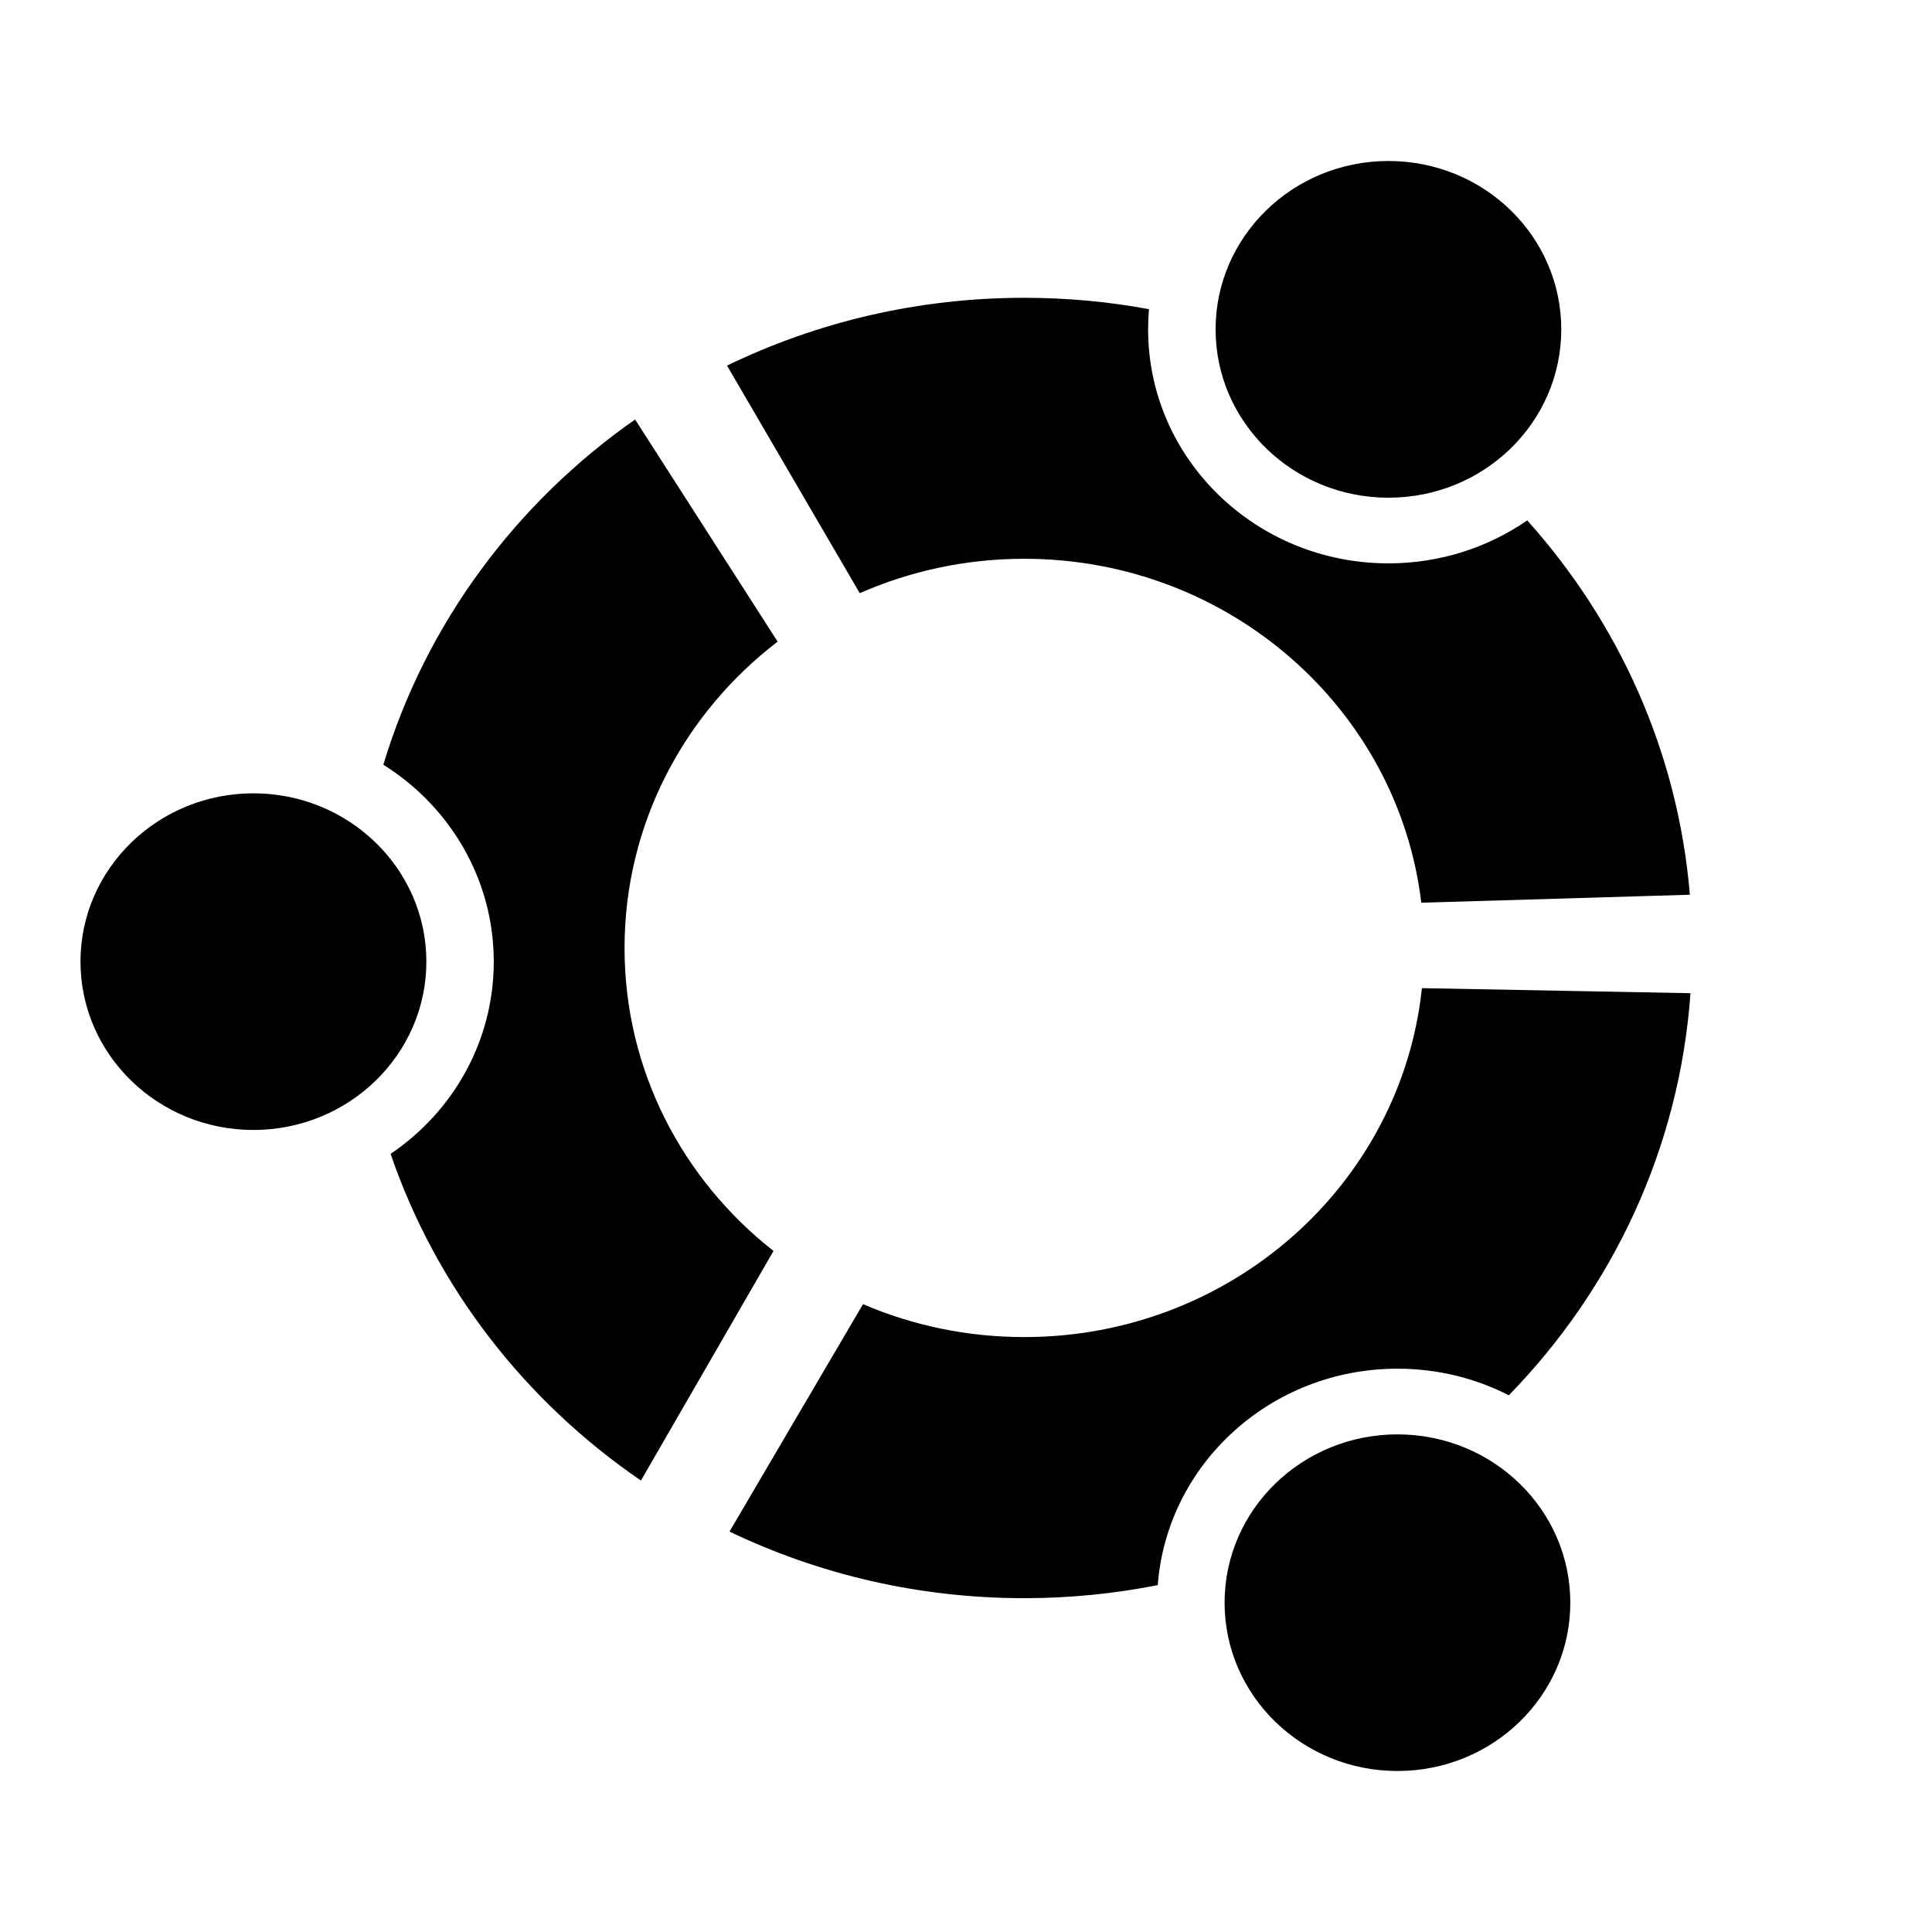
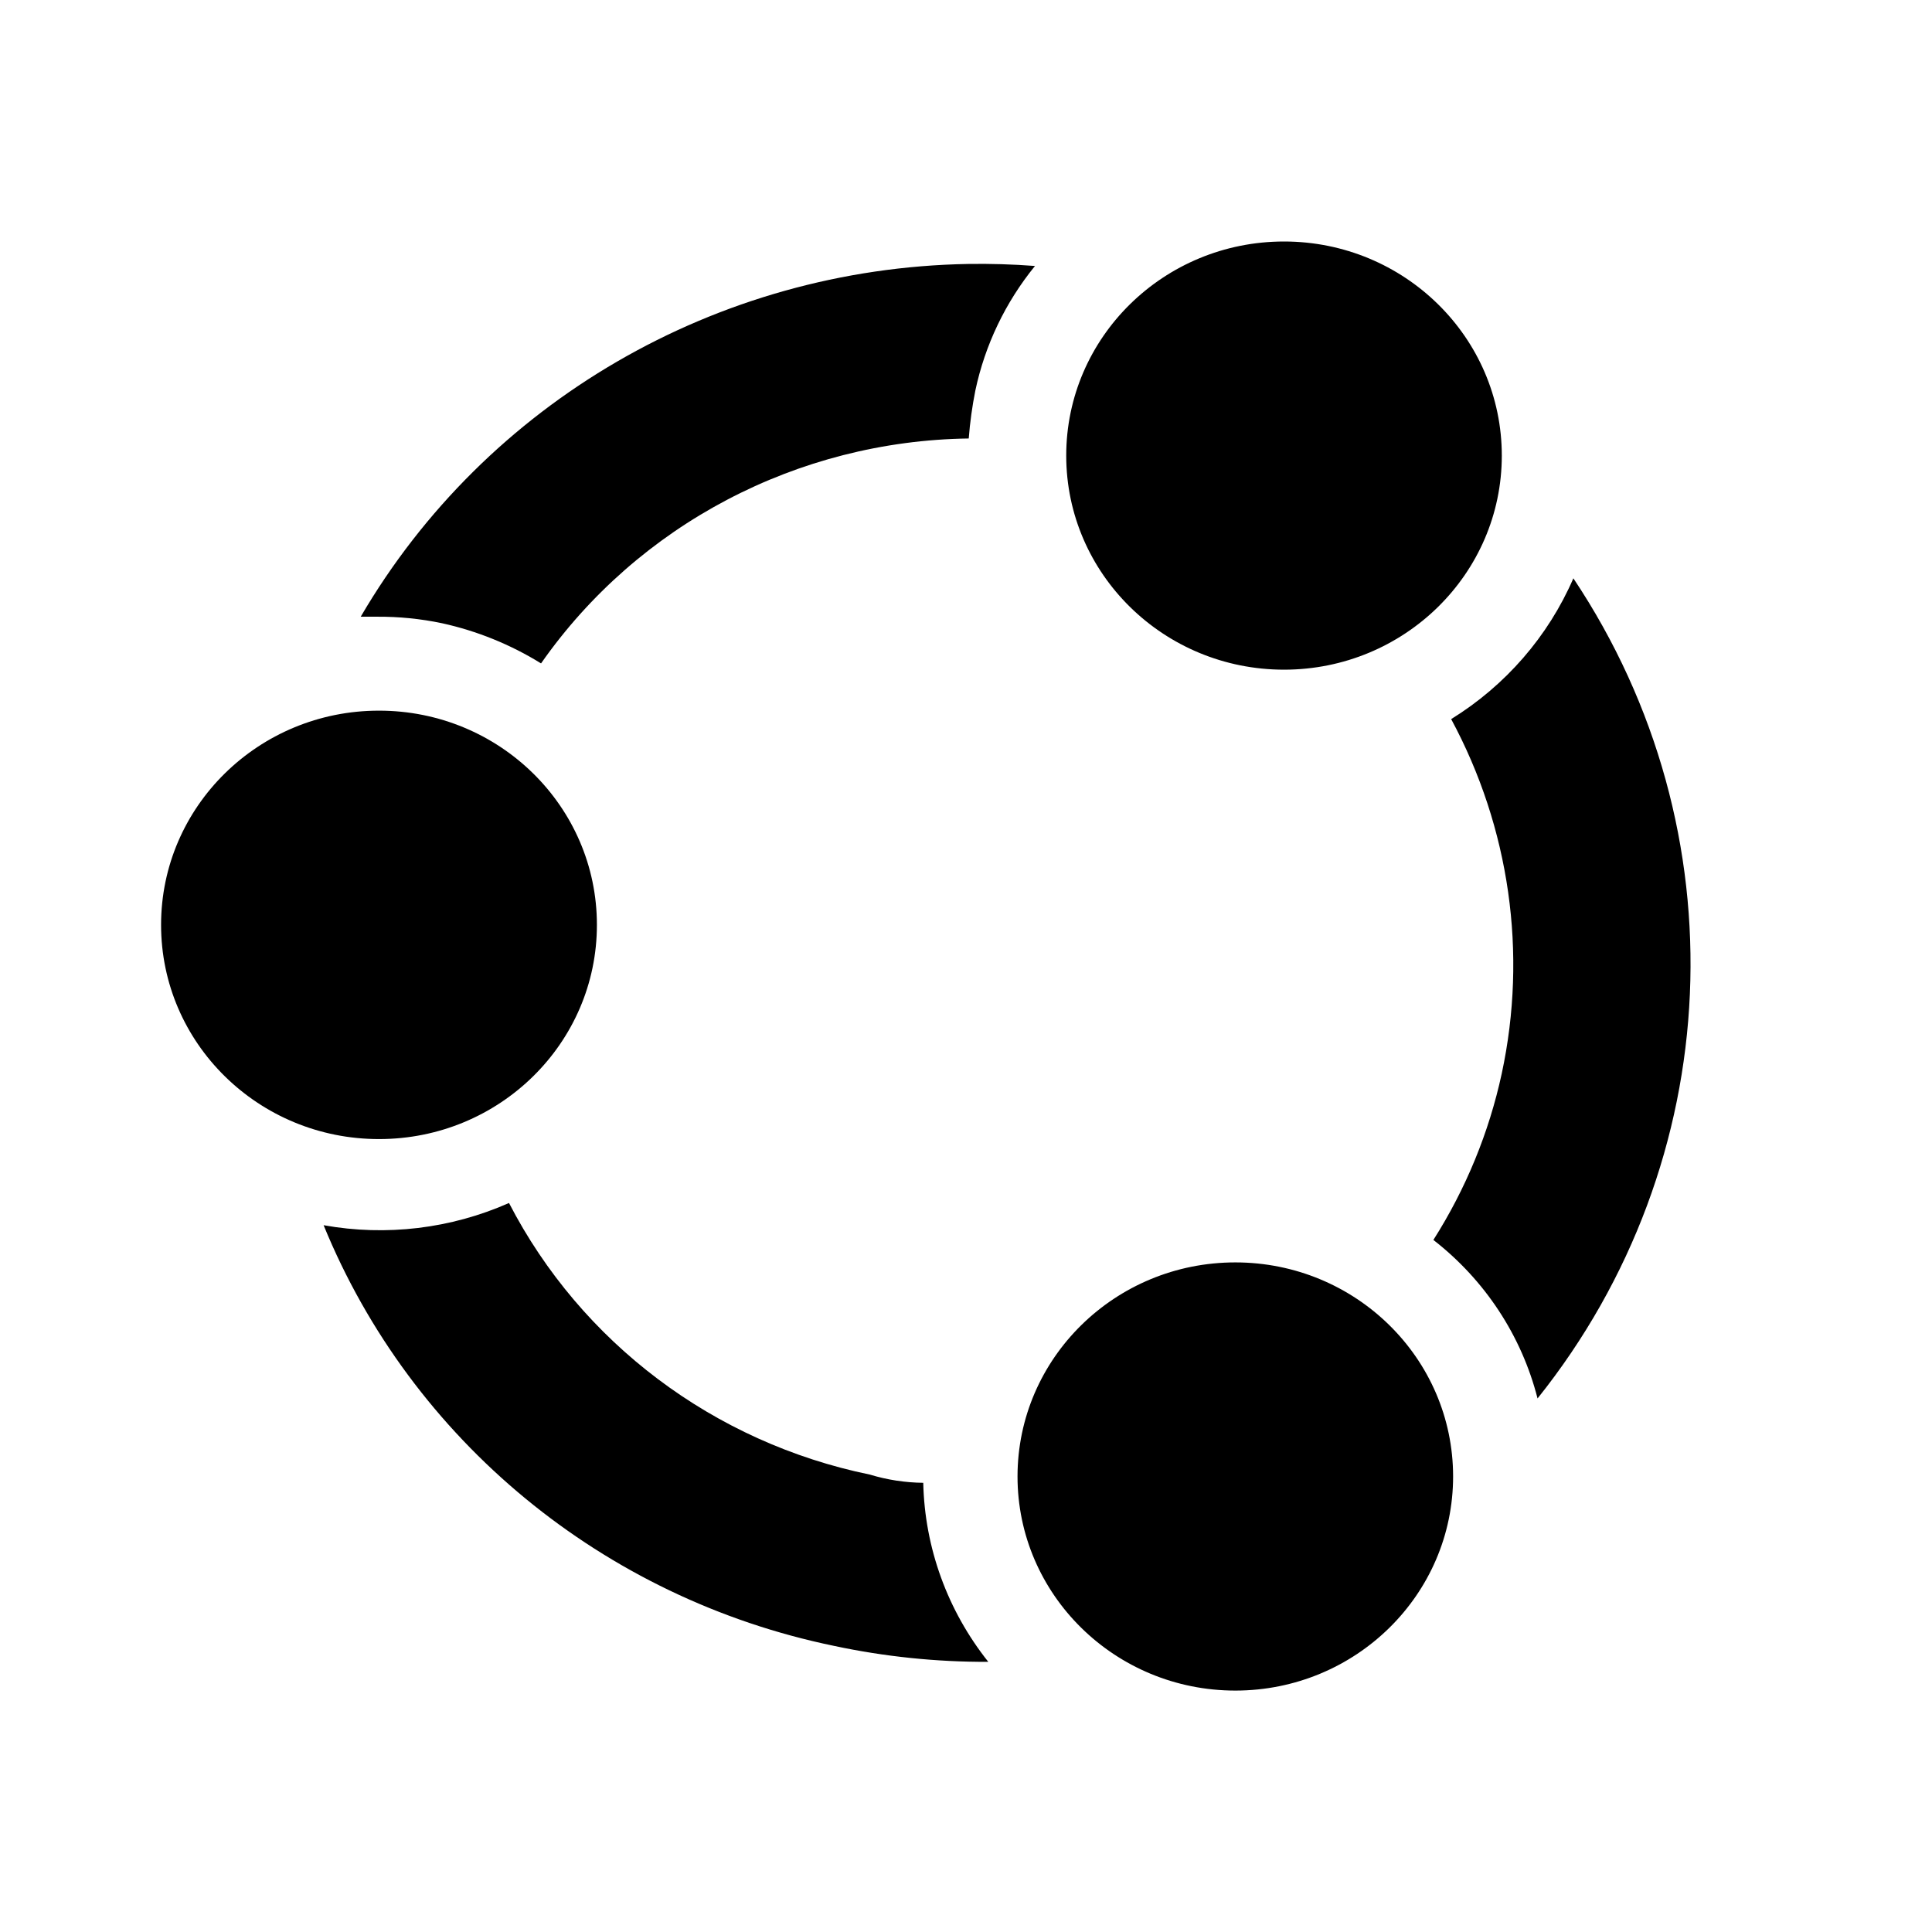
- <svg xmlns="http://www.w3.org/2000/svg" width="24" height="24" version="1.1" viewBox="0 0 24 24" xml:space="preserve">
-   <g id="g1642" transform="matrix(.041628 0 0 .040533 .72988 2)">
- </g>
-   <g id="g1652" transform="matrix(.041628 0 0 .040533 .72988 2)">
- </g>
-   <g id="g1662" transform="matrix(.041628 0 0 .040533 .72988 2)">
- </g>
-   <g id="g1666" transform="matrix(.041628 0 0 .040533 .72988 2)">
-     <path id="path1664" d="m448.37 51.601c0 28.492-23.038 51.592-51.561 51.592-28.491 0-51.592-23.1-51.592-51.592-1e-3 -28.494 23.1-51.601 51.591-51.601 28.523 0 51.562 23.107 51.562 51.601zm-10.16 58.549c-11.677 8.269-25.968 13.163-41.399 13.163-39.637 0-71.73-32.102-71.73-71.715 0-2.104 0.094-4.139 0.25-6.181-12.05-2.307-24.503-3.491-37.222-3.491-31.859 0-61.988 7.498-88.689 20.777l39.607 69.75c14.979-6.748 31.593-10.544 49.082-10.544 61.177 0 111.6 46.074 118.49 105.41l80.147-2.447c-3.539-43.758-21.261-83.506-48.537-114.73zm12.86 331.7c0 28.478-23.084 51.576-51.577 51.576s-51.594-23.098-51.594-51.576c0-28.5 23.101-51.592 51.594-51.592s51.577 23.092 51.577 51.592zm-51.58-71.72c12.002 0 23.301 2.936 33.23 8.149 30.924-32.591 50.906-75.595 54.211-123.23l-80.148-1.551c-6.171 60.111-56.954 106.94-118.68 106.94-17.084 0-33.388-3.594-48.101-10.093l-39.841 69.704c26.56 13.069 56.376 20.411 87.941 20.411 13.622 0 26.981-1.379 39.854-4.006 2.746-37.072 33.717-66.327 71.531-66.327zm-289.79-124.76c0 28.484-23.132 51.592-51.609 51.592-28.491 0-51.606-23.107-51.606-51.592 0-28.47 23.115-51.577 51.606-51.577 28.477 0 51.609 23.107 51.609 51.577zm59.14-4.17c0-38.117 17.894-72.05 45.685-93.896l-42.536-68.082c-35.648 25.603-62.472 62.66-75.127 105.8 19.811 12.751 32.949 35.031 32.949 60.353 0 24.424-12.143 45.957-30.783 58.918 13.606 40.86 40.12 75.838 74.706 100.11l39.559-70.358c-27.105-21.838-44.453-55.318-44.453-92.844z" fill="#000" />
-   </g>
+ <svg xmlns="http://www.w3.org/2000/svg" id="svg16" width="24" height="24" version="1.1" viewBox="0 0 24 24">
+   <path id="path12-3" d="m15.952 3a2.706 2.66 0 0 1 2.704 2.661 2.706 2.66 0 0 1-2.704 2.658 2.706 2.66 0 0 1-2.707-2.658 2.706 2.66 0 0 1 2.707-2.661zm-3.928 0.279a8.884 8.733 0 0 1 0.833 0.025 3.74 3.676 0 0 0-0.741 1.548 5.185 5.097 0 0 0-0.082 0.595 6.558 6.447 0 0 0-5.313 2.794 3.909 3.843 0 0 0-1.23-0.499 3.756 3.692 0 0 0-0.808-0.081h-0.202a8.884 8.733 0 0 1 7.544-4.382zm7.521 3.905a8.884 8.733 0 0 1-0.445 10.188 3.699 3.636 0 0 0-1.294-1.969 6.526 6.415 0 0 0 0.849-2.066 6.639 6.526 0 0 0-0.628-4.404 3.917 3.85 0 0 0 1.518-1.749zm-14.837 1.644a2.706 2.66 0 0 1 2.707 2.661 2.706 2.66 0 0 1-2.707 2.661 2.706 2.66 0 0 1-2.707-2.661 2.706 2.66 0 0 1 2.707-2.661zm1.615 6.116a6.526 6.415 0 0 0 4.483 3.374 2.334 2.294 0 0 0 0.663 0.102 3.804 3.739 0 0 0 0.808 2.224 8.884 8.733 0 0 1-1.915-0.198 8.78 8.63 0 0 1-6.342-5.226 3.901 3.835 0 0 0 2.303-0.276zm9.024 0.738a2.706 2.66 0 0 1 2.704 2.658 2.706 2.66 0 0 1-2.704 2.661 2.706 2.66 0 0 1-2.707-2.661 2.706 2.66 0 0 1 2.707-2.658z" stroke-width="1.601" fill="#000" />
</svg>
